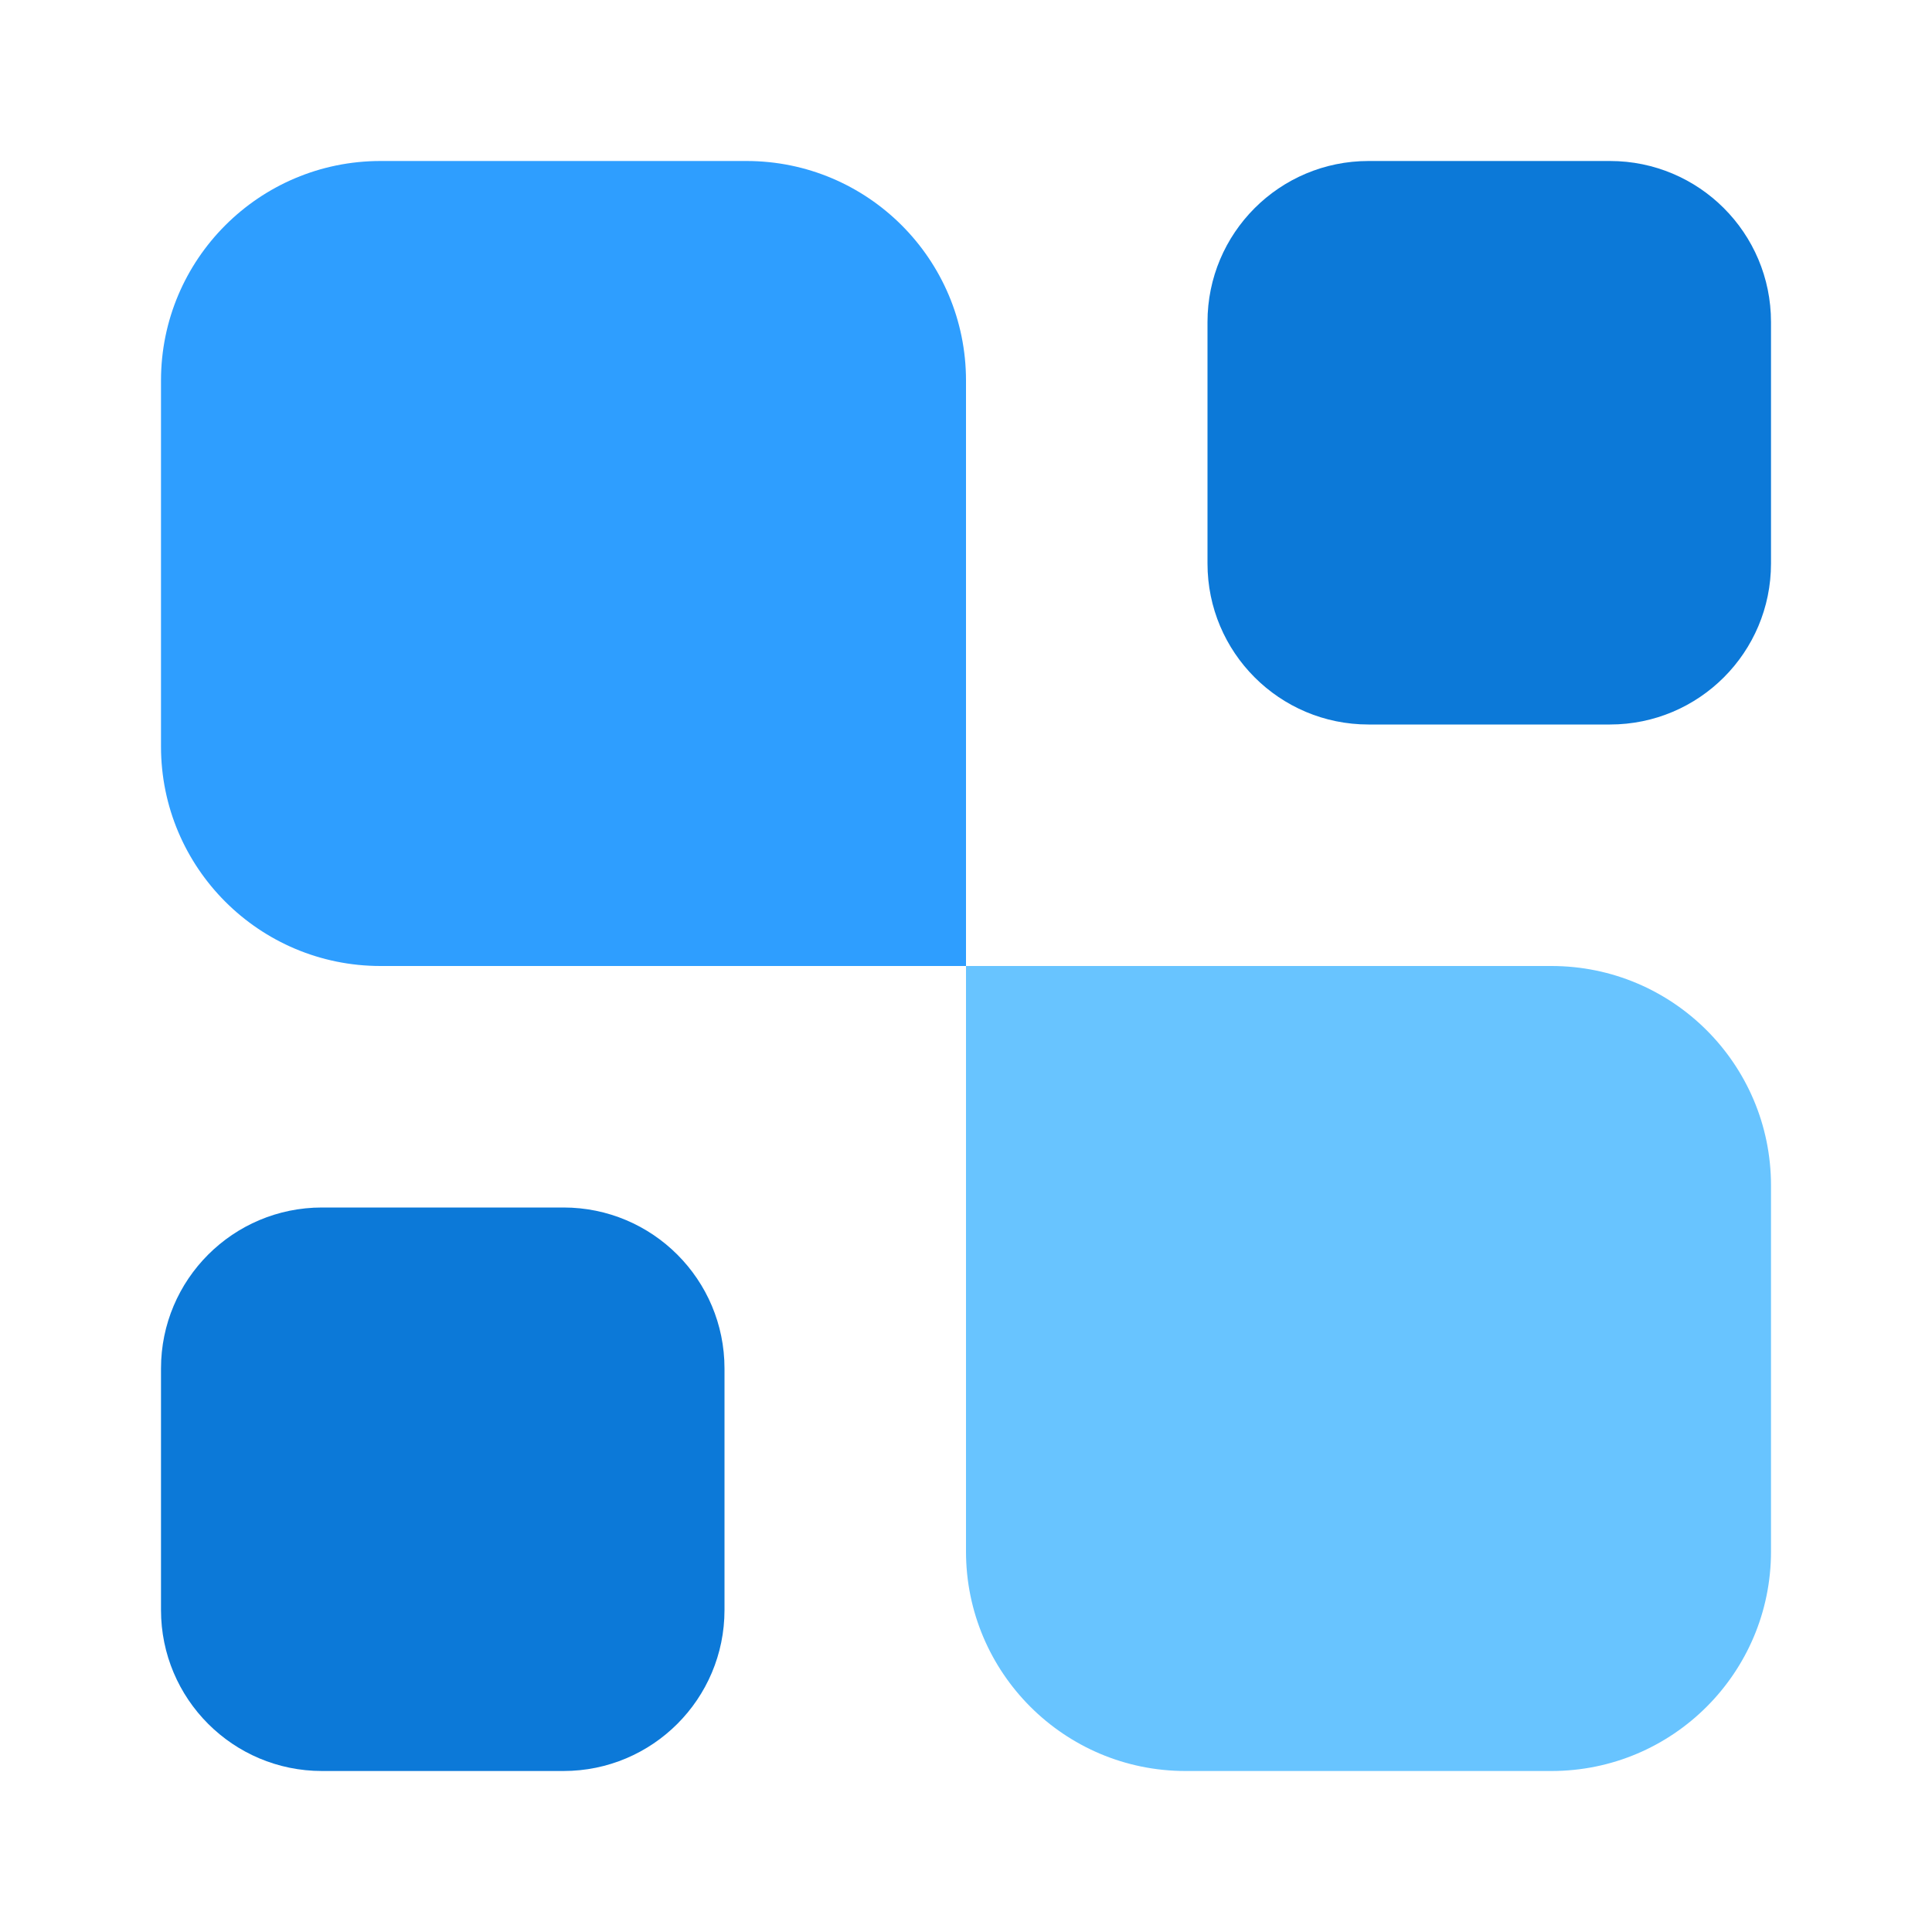
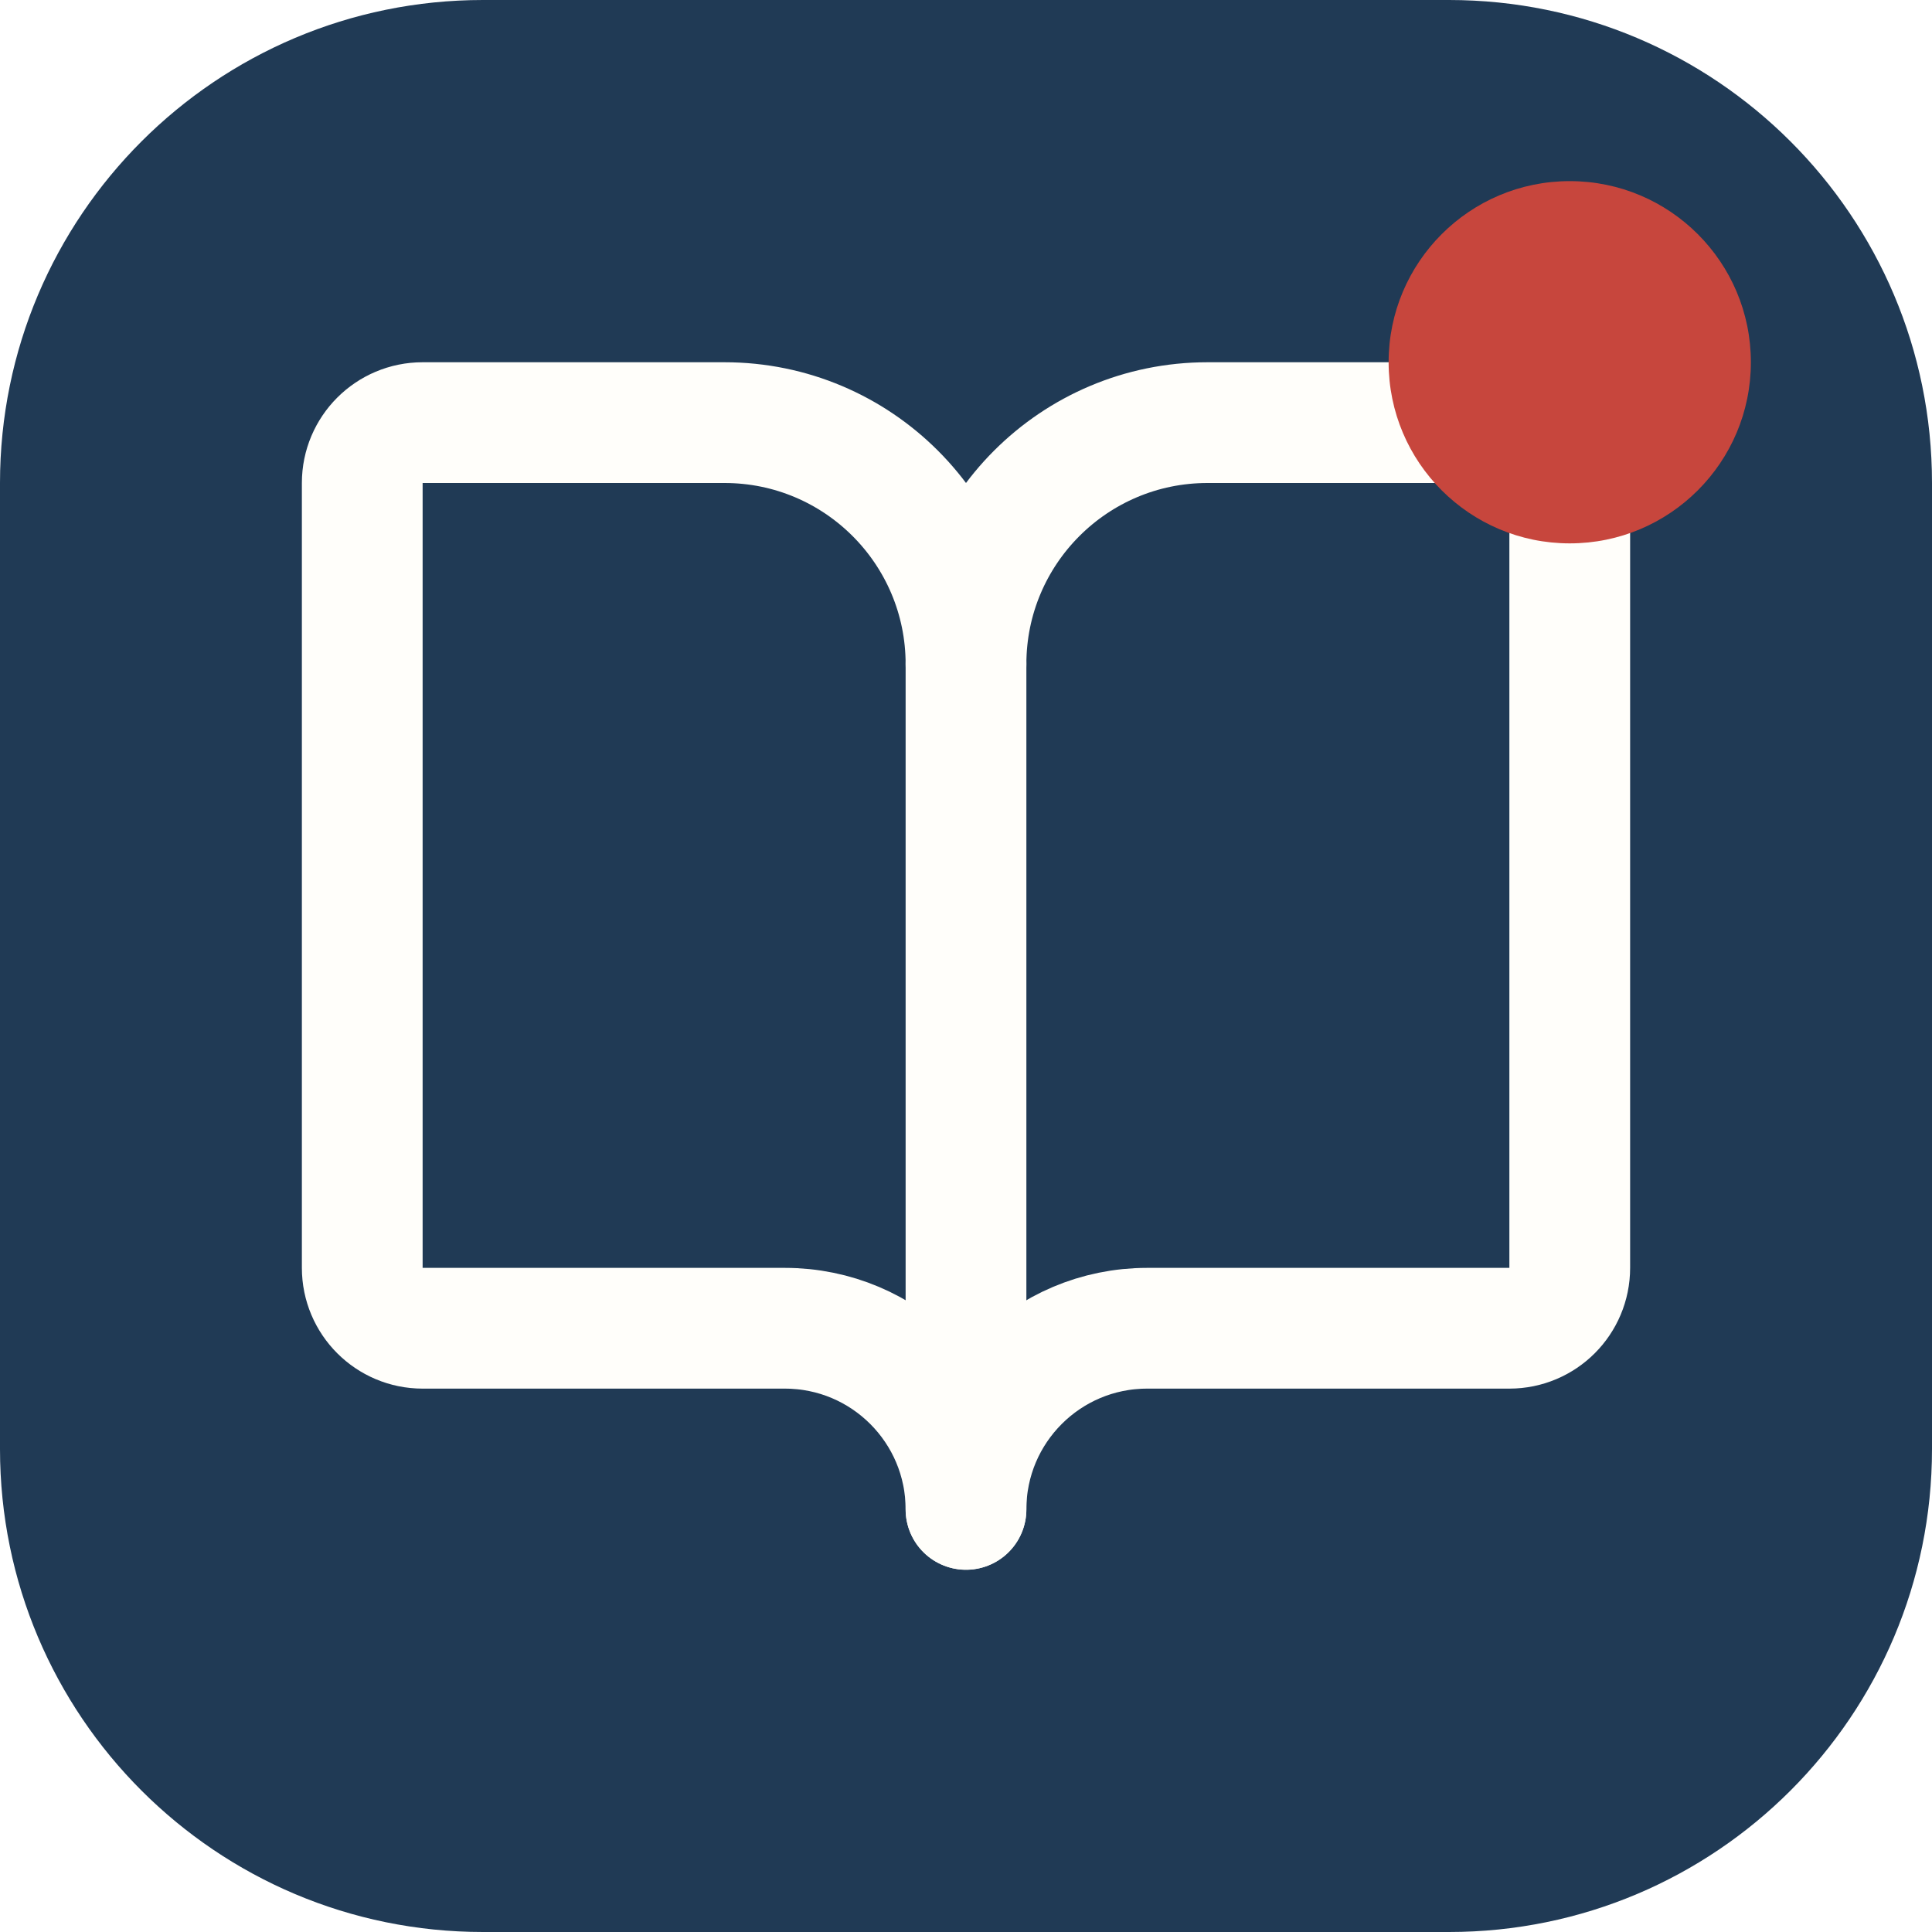
- <svg xmlns="http://www.w3.org/2000/svg" width="24" height="24" viewBox="0 0 24 24" fill="none">
-   <path d="M22 19.273C22 20.779 20.779 22 19.273 22H14.727C13.221 22 12 20.779 12 19.273V12H19.273C20.779 12 22 13.221 22 14.727V19.273Z" fill="#68C4FF" />
-   <path d="M20 2C21.105 2 22 2.895 22 4V7C22 8.105 21.105 9 20 9H17C15.895 9 15 8.105 15 7V4C15 2.895 15.895 2 17 2H20Z" fill="#0C79D8" />
-   <path d="M7 15C8.105 15 9 15.895 9 17V20C9 21.105 8.105 22 7 22H4C2.895 22 2 21.105 2 20V17C2 15.895 2.895 15 4 15H7Z" fill="#0C79D8" />
-   <path d="M12 12H4.727C3.221 12 2 10.779 2 9.273V4.727C2 3.221 3.221 2 4.727 2H9.273C10.779 2 12 3.221 12 4.727V12Z" fill="#2E9EFF" />
+ <svg xmlns="http://www.w3.org/2000/svg" width="32" height="32" viewBox="0 0 32 32" fill="none">
+   <rect width="32" height="32" rx="8" fill="#203A55" />
+   <g transform="translate(4 4)" stroke="#FFFefa" stroke-width="2" stroke-linecap="round" stroke-linejoin="round">
+     <path d="M12 7v14" />
+     <path d="M3 18a1 1 0 0 1-1-1V4a1 1 0 0 1 1-1h5a4 4 0 0 1 4 4 4 4 0 0 1 4-4h5a1 1 0 0 1 1 1v13a1 1 0 0 1-1 1h-6a3 3 0 0 0-3 3 3 3 0 0 0-3-3z" />
+   </g>
+   <circle cx="26" cy="6" r="3" fill="#C7463D" />
</svg>
